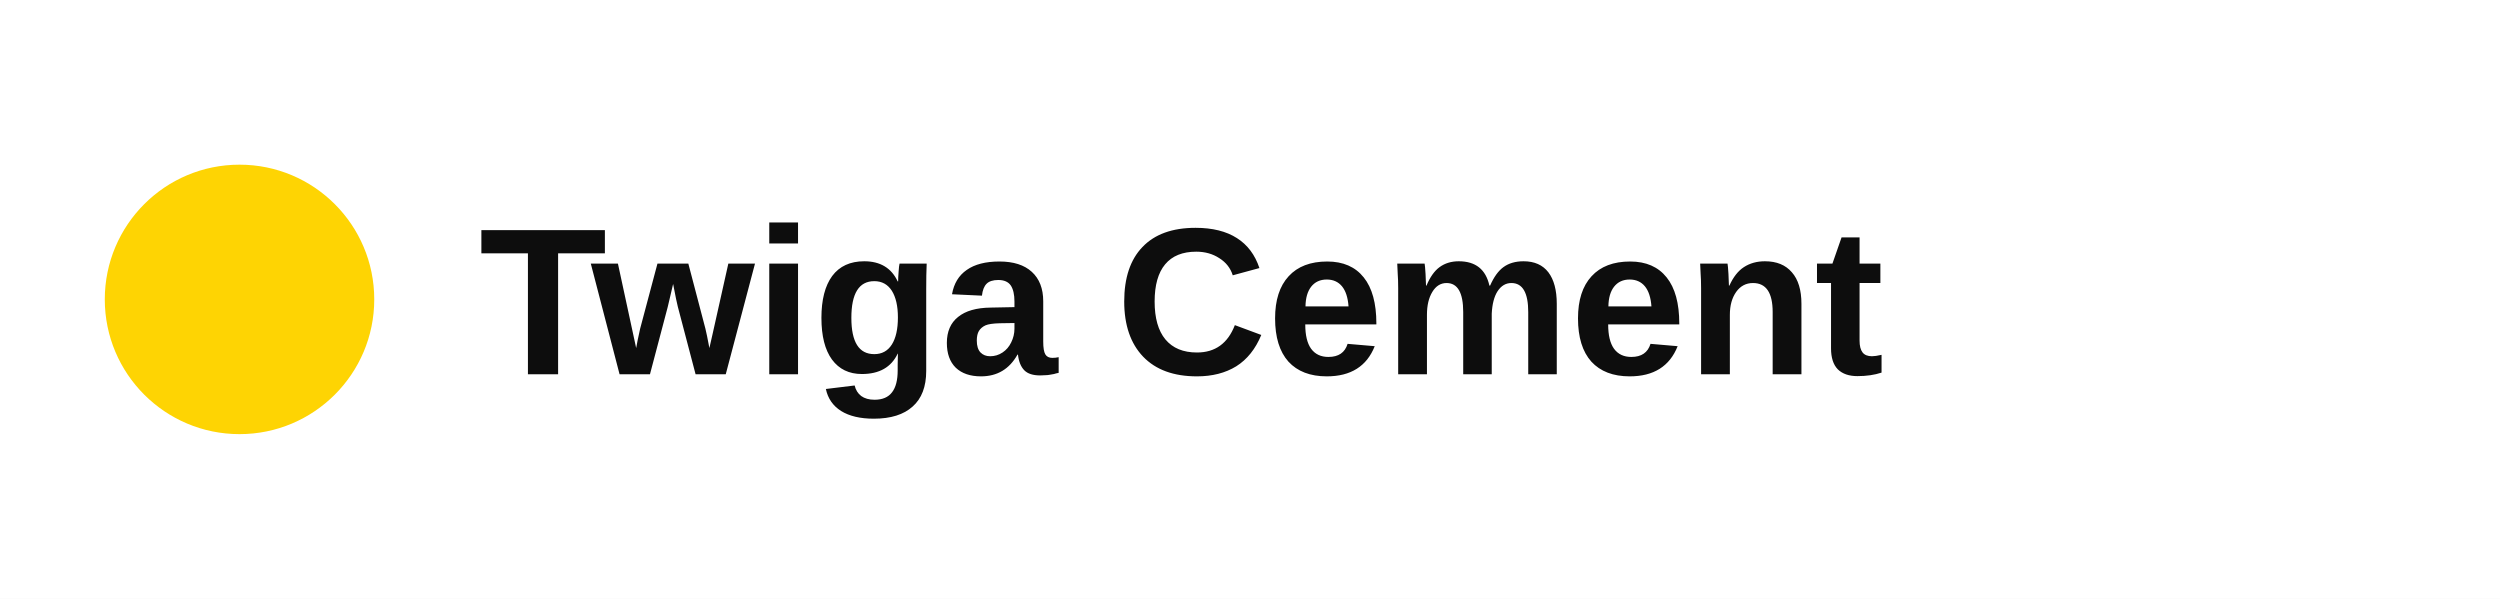
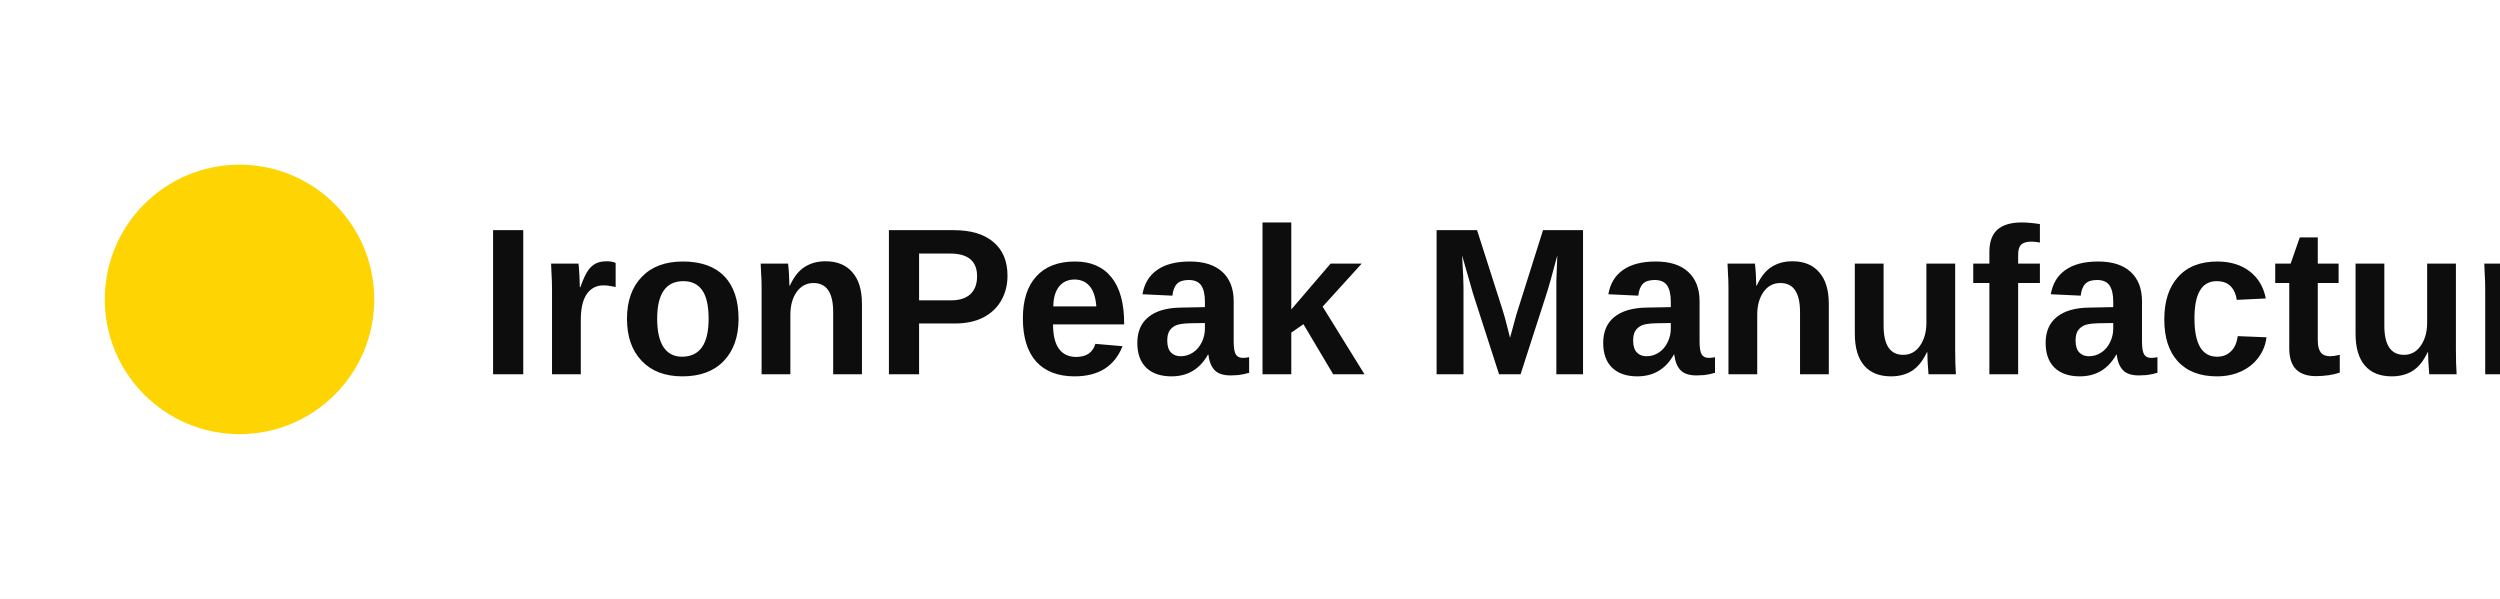
<svg xmlns="http://www.w3.org/2000/svg" width="167" height="40" viewBox="0 0 167 40" fill="none">
  <rect width="167" height="40" fill="white" />
  <circle cx="16" cy="20" r="9" fill="#FED403" />
-   <text x="32" y="25" fill="#0D0D0D" font-size="14" font-family="Arial, Helvetica, sans-serif" font-weight="700">Twiga Cement</text>
+   <text x="32" y="25" fill="#0D0D0D" font-size="14" font-family="Arial, Helvetica, sans-serif" font-weight="700">IronPeak Manufacturing</text>
</svg>
